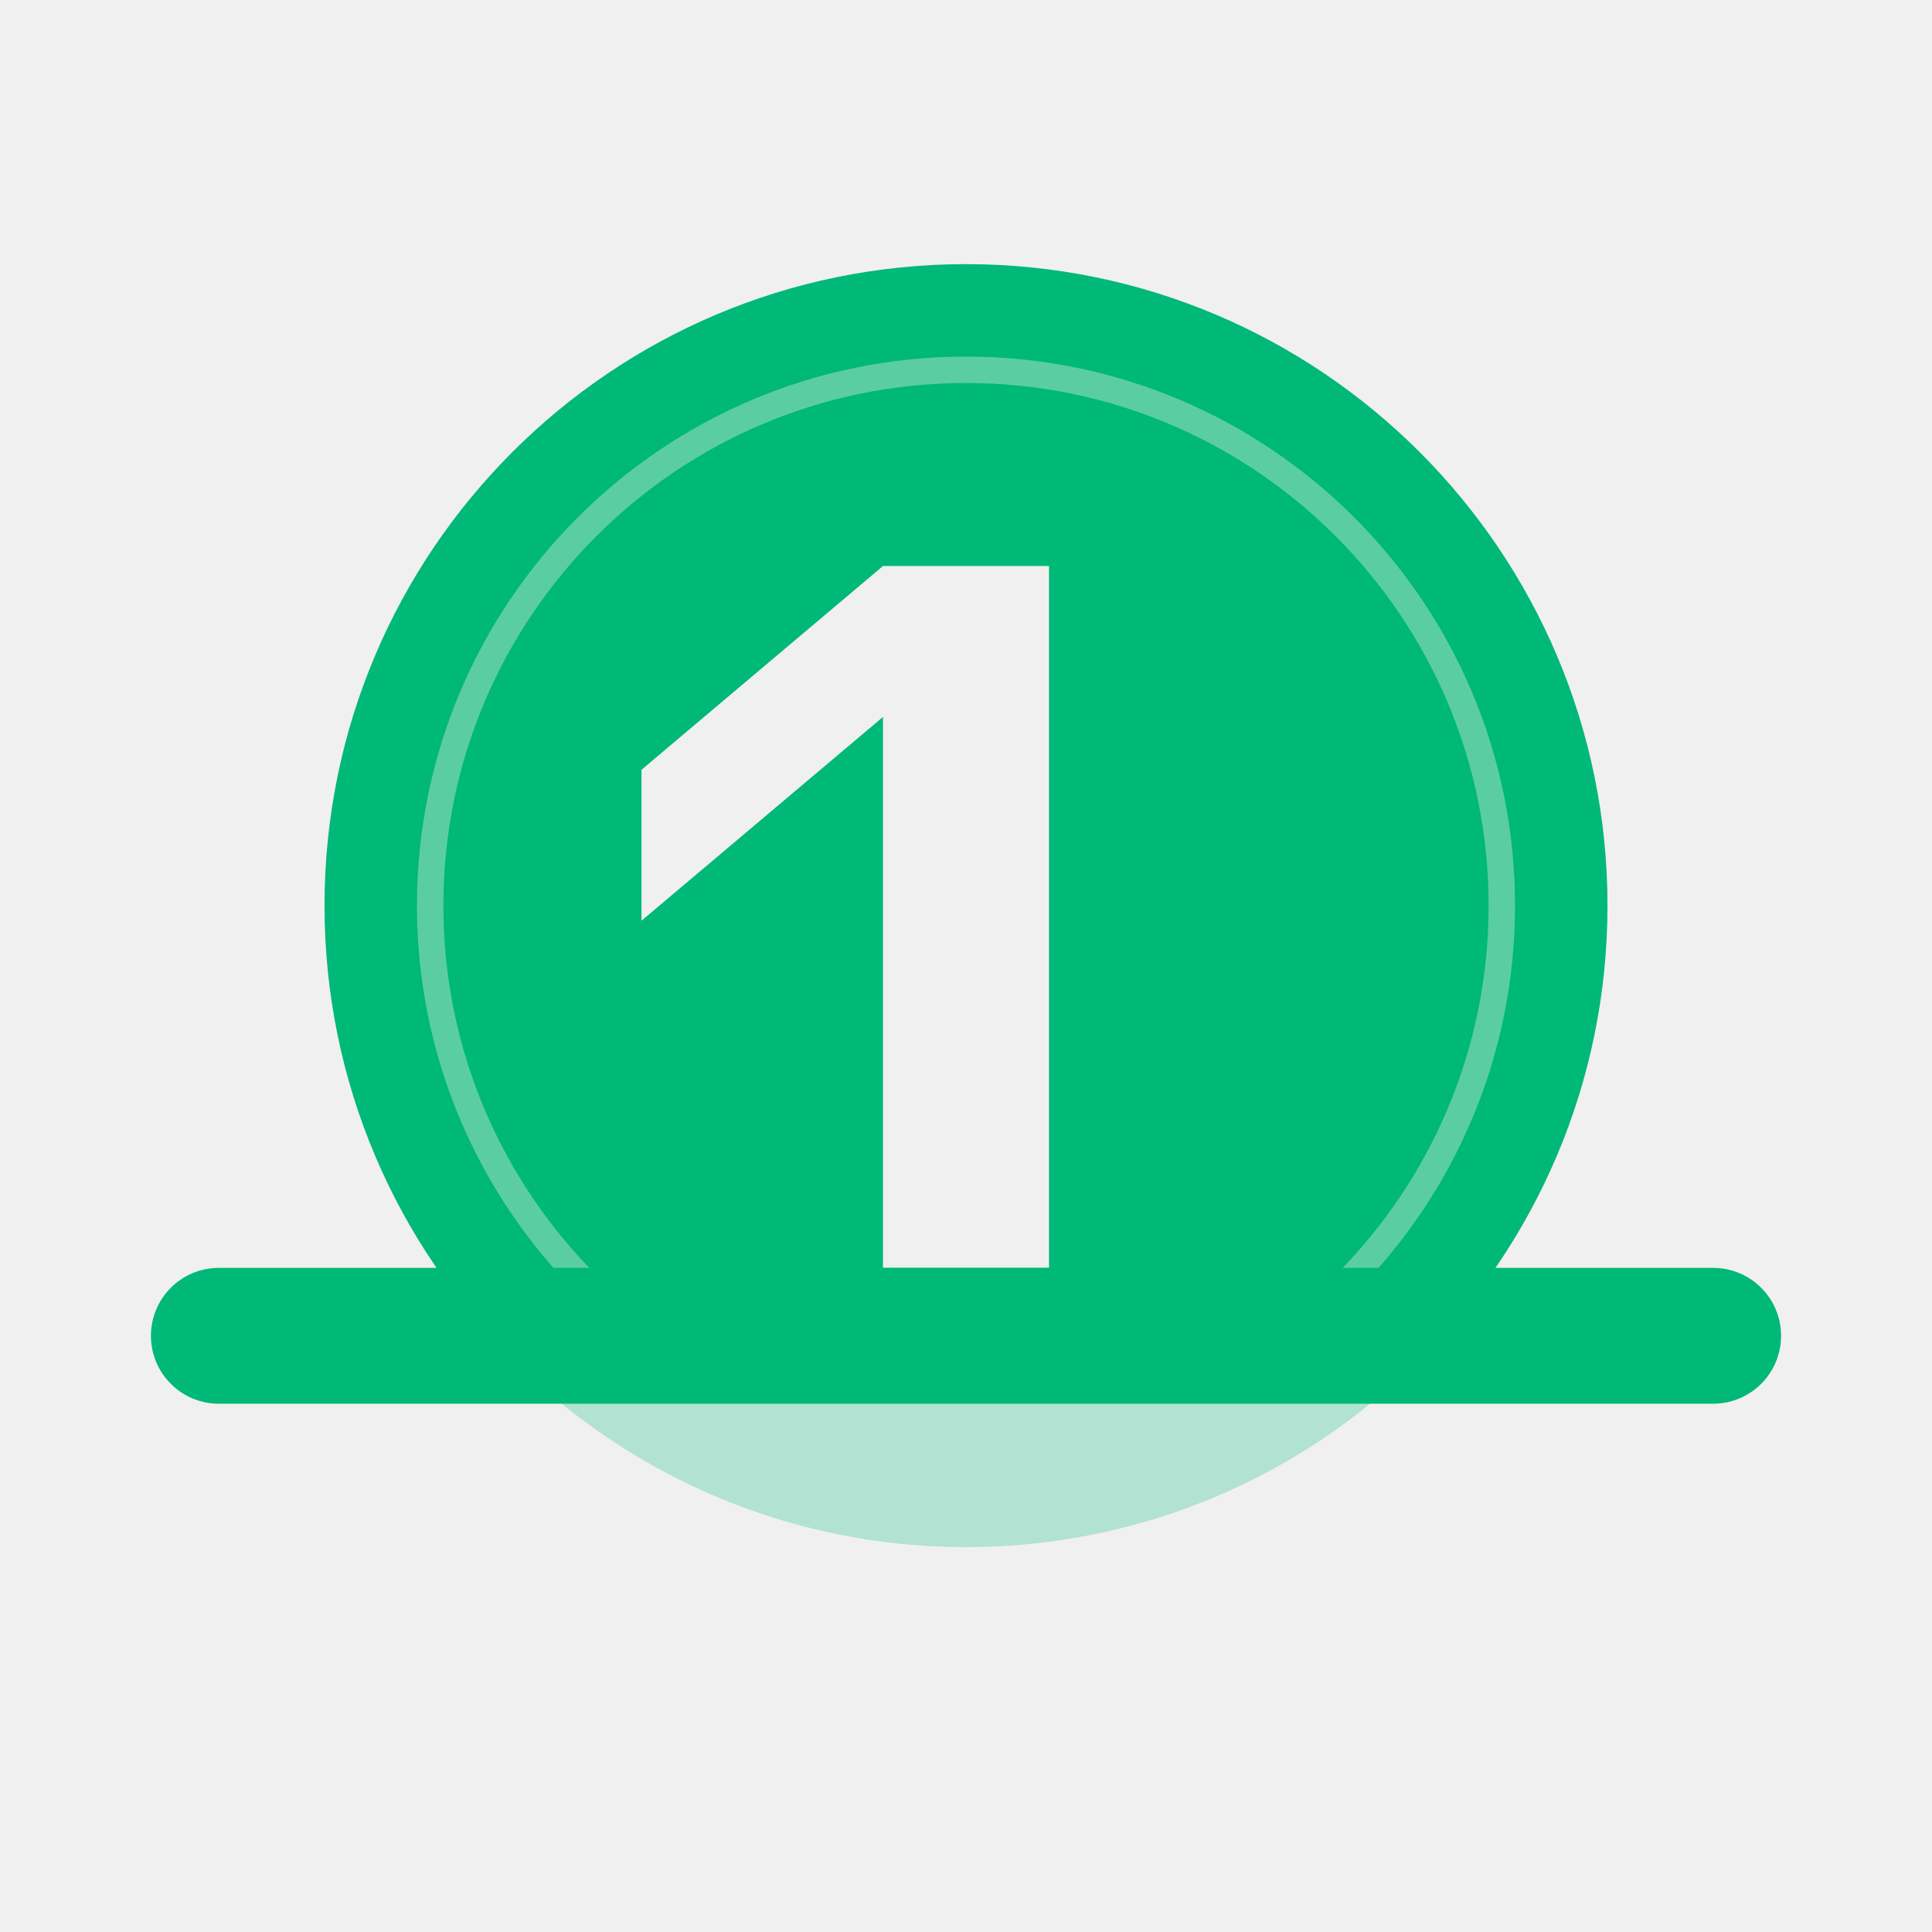
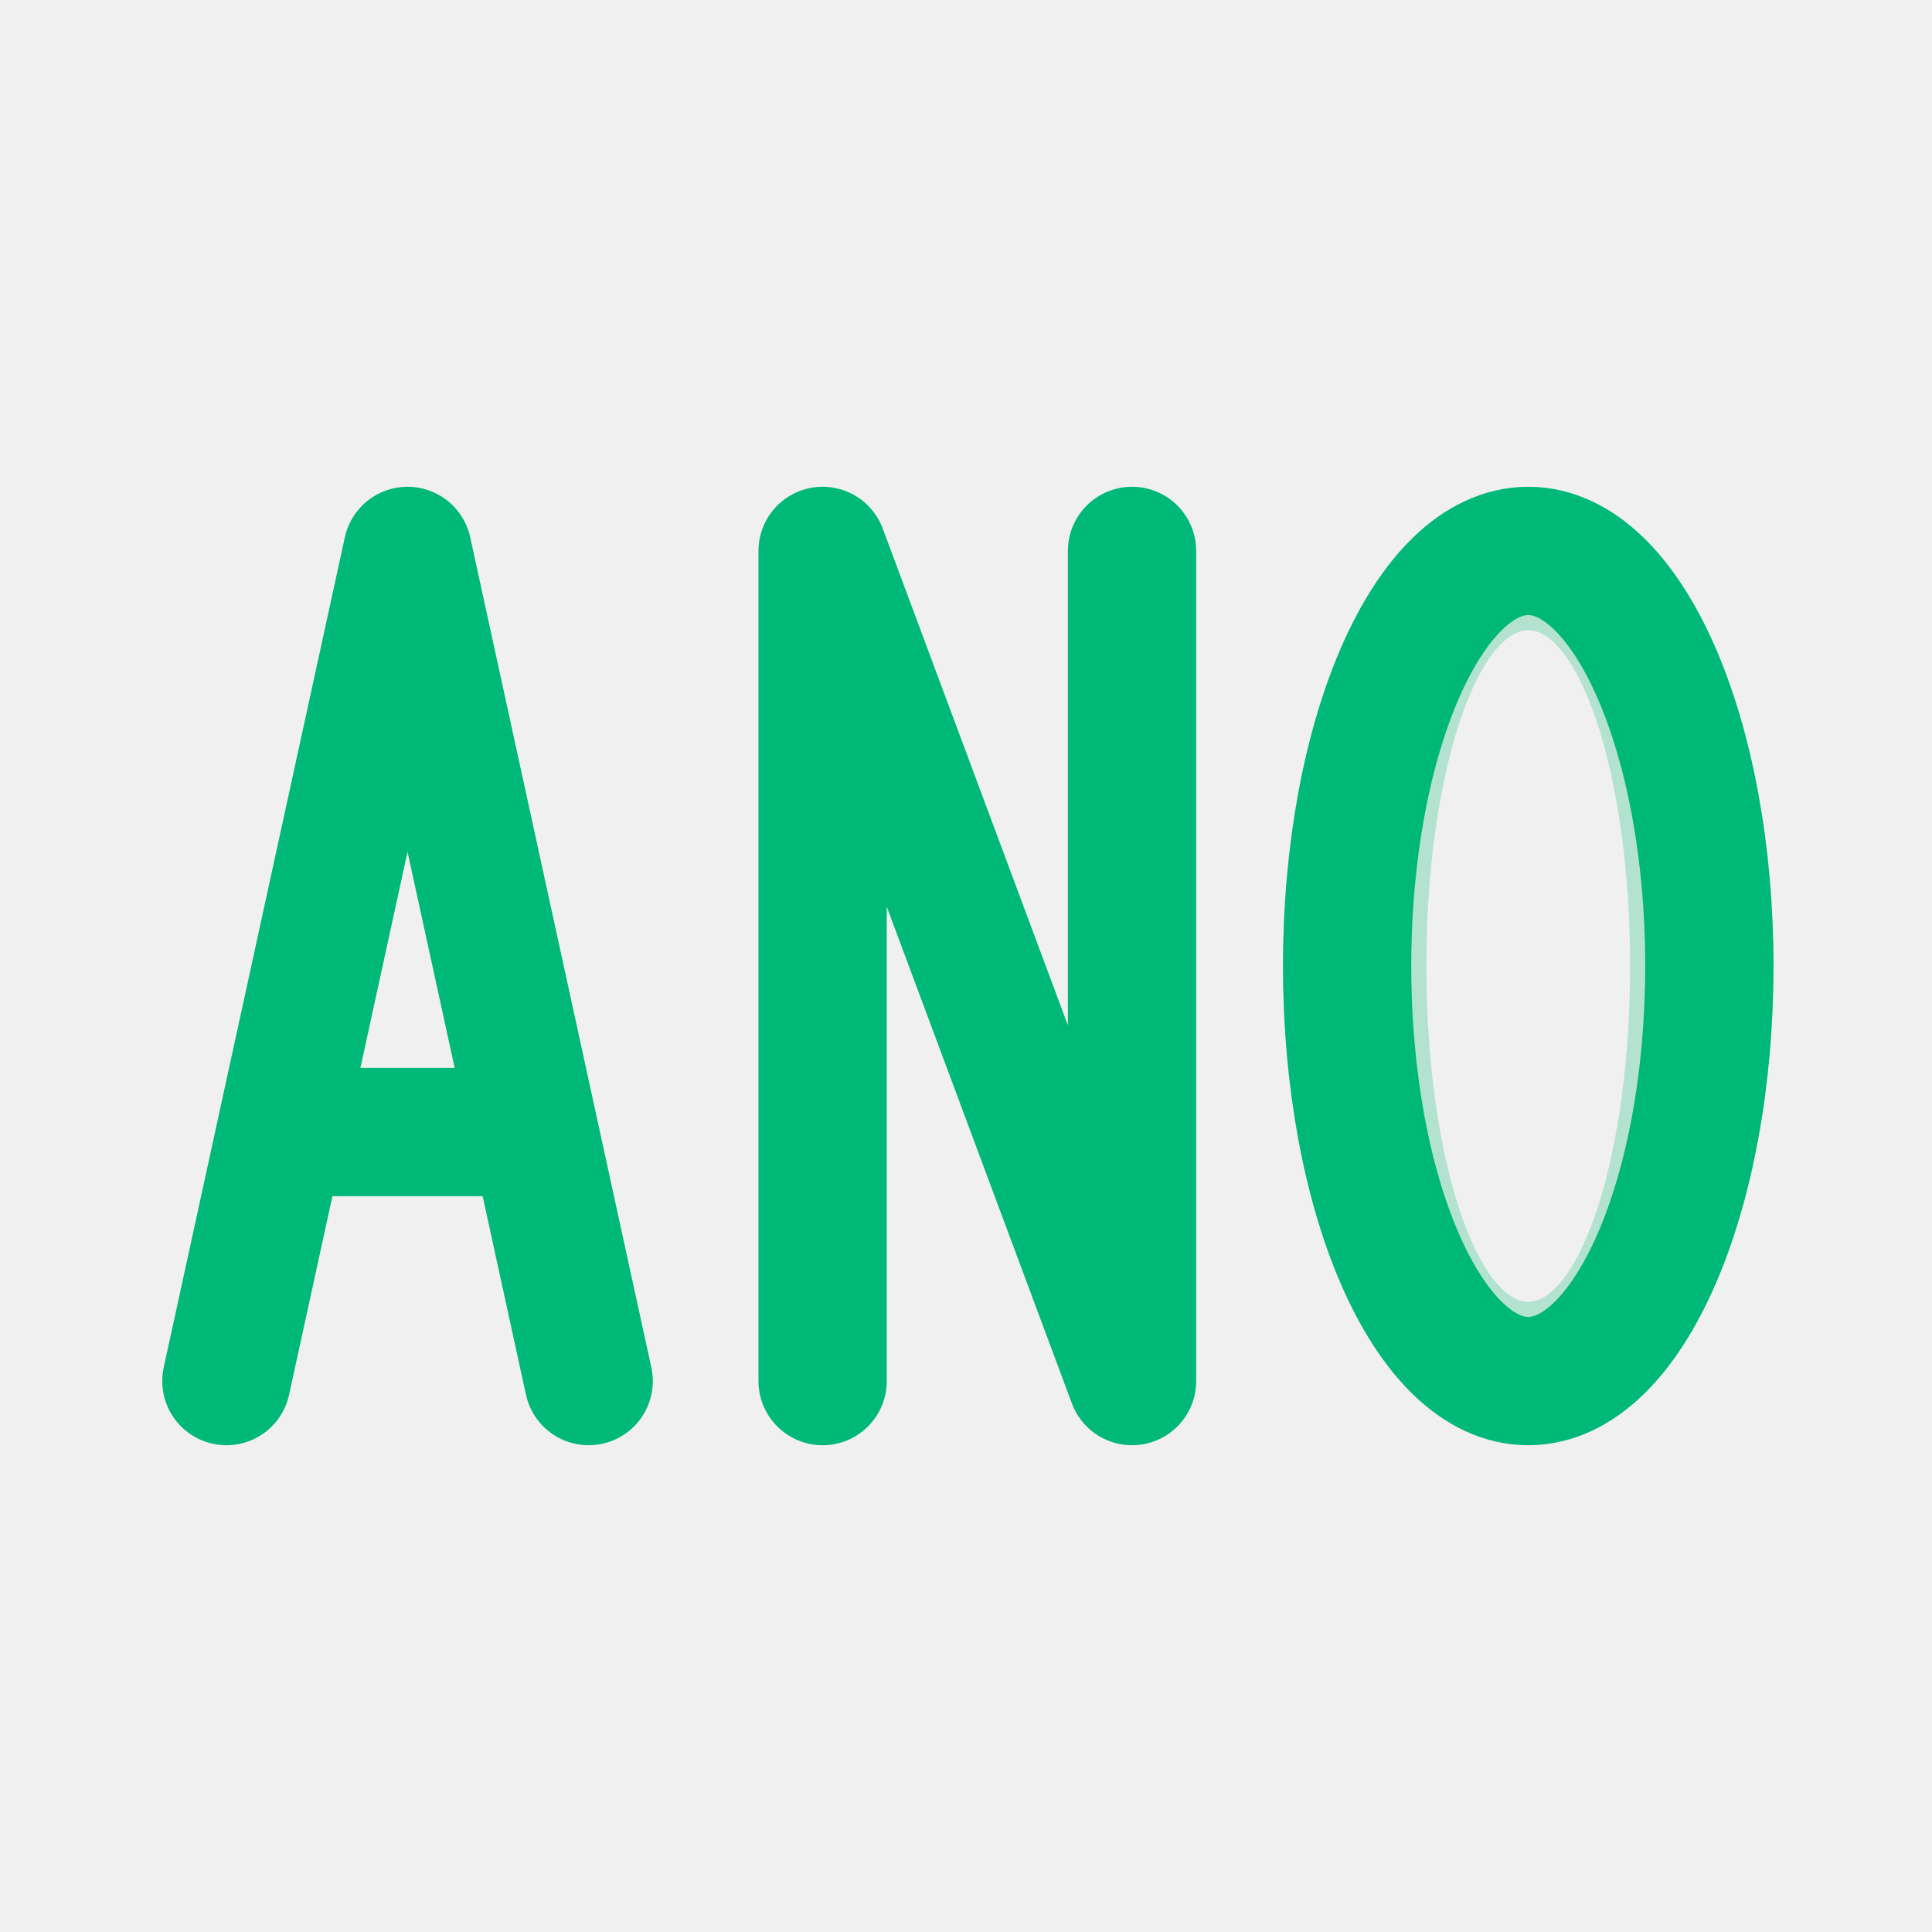
<svg xmlns="http://www.w3.org/2000/svg" viewBox="0 0 512 512" width="512" height="512">
-   <defs>
-     <clipPath id="above">
-       <rect x="0" y="0" width="512" height="354" />
-     </clipPath>
-     <clipPath id="below">
-       <rect x="0" y="354" width="512" height="158" />
-     </clipPath>
-     <mask id="one" maskUnits="userSpaceOnUse" x="0" y="0" width="512" height="512">
-       <rect width="512" height="512" fill="#fff" />
-       <path d="M234 150 H278 V336 H234 V190 L170 244 V204 Z" fill="#000" />
-       <circle cx="256" cy="240" r="142" fill="none" stroke="#000" stroke-opacity=".38" stroke-width="7" />
-     </mask>
-   </defs>
-   <g clip-path="url(#below)" opacity=".26">
-     <circle cx="256" cy="240" r="170" fill="#00B877" />
+   <g fill="none" stroke="#00B877" stroke-width="34" stroke-linecap="round" stroke-linejoin="round">
+     <path d="M60 366 L108 146 L156 366" />
+     <path d="M76 300 H140" />
+     <path d="M218 366 V146 L300 366 V146" />
+     <ellipse cx="405" cy="256" rx="48" ry="110" />
  </g>
-   <g clip-path="url(#above)" mask="url(#one)">
-     <circle cx="256" cy="240" r="170" fill="#00B877" />
-   </g>
-   <rect x="40" y="336" width="432" height="36" rx="18" fill="#00B877" />
+   <ellipse cx="405" cy="256" rx="30" ry="92" fill="none" stroke="#00B877" stroke-opacity=".25" stroke-width="6" />
</svg>
